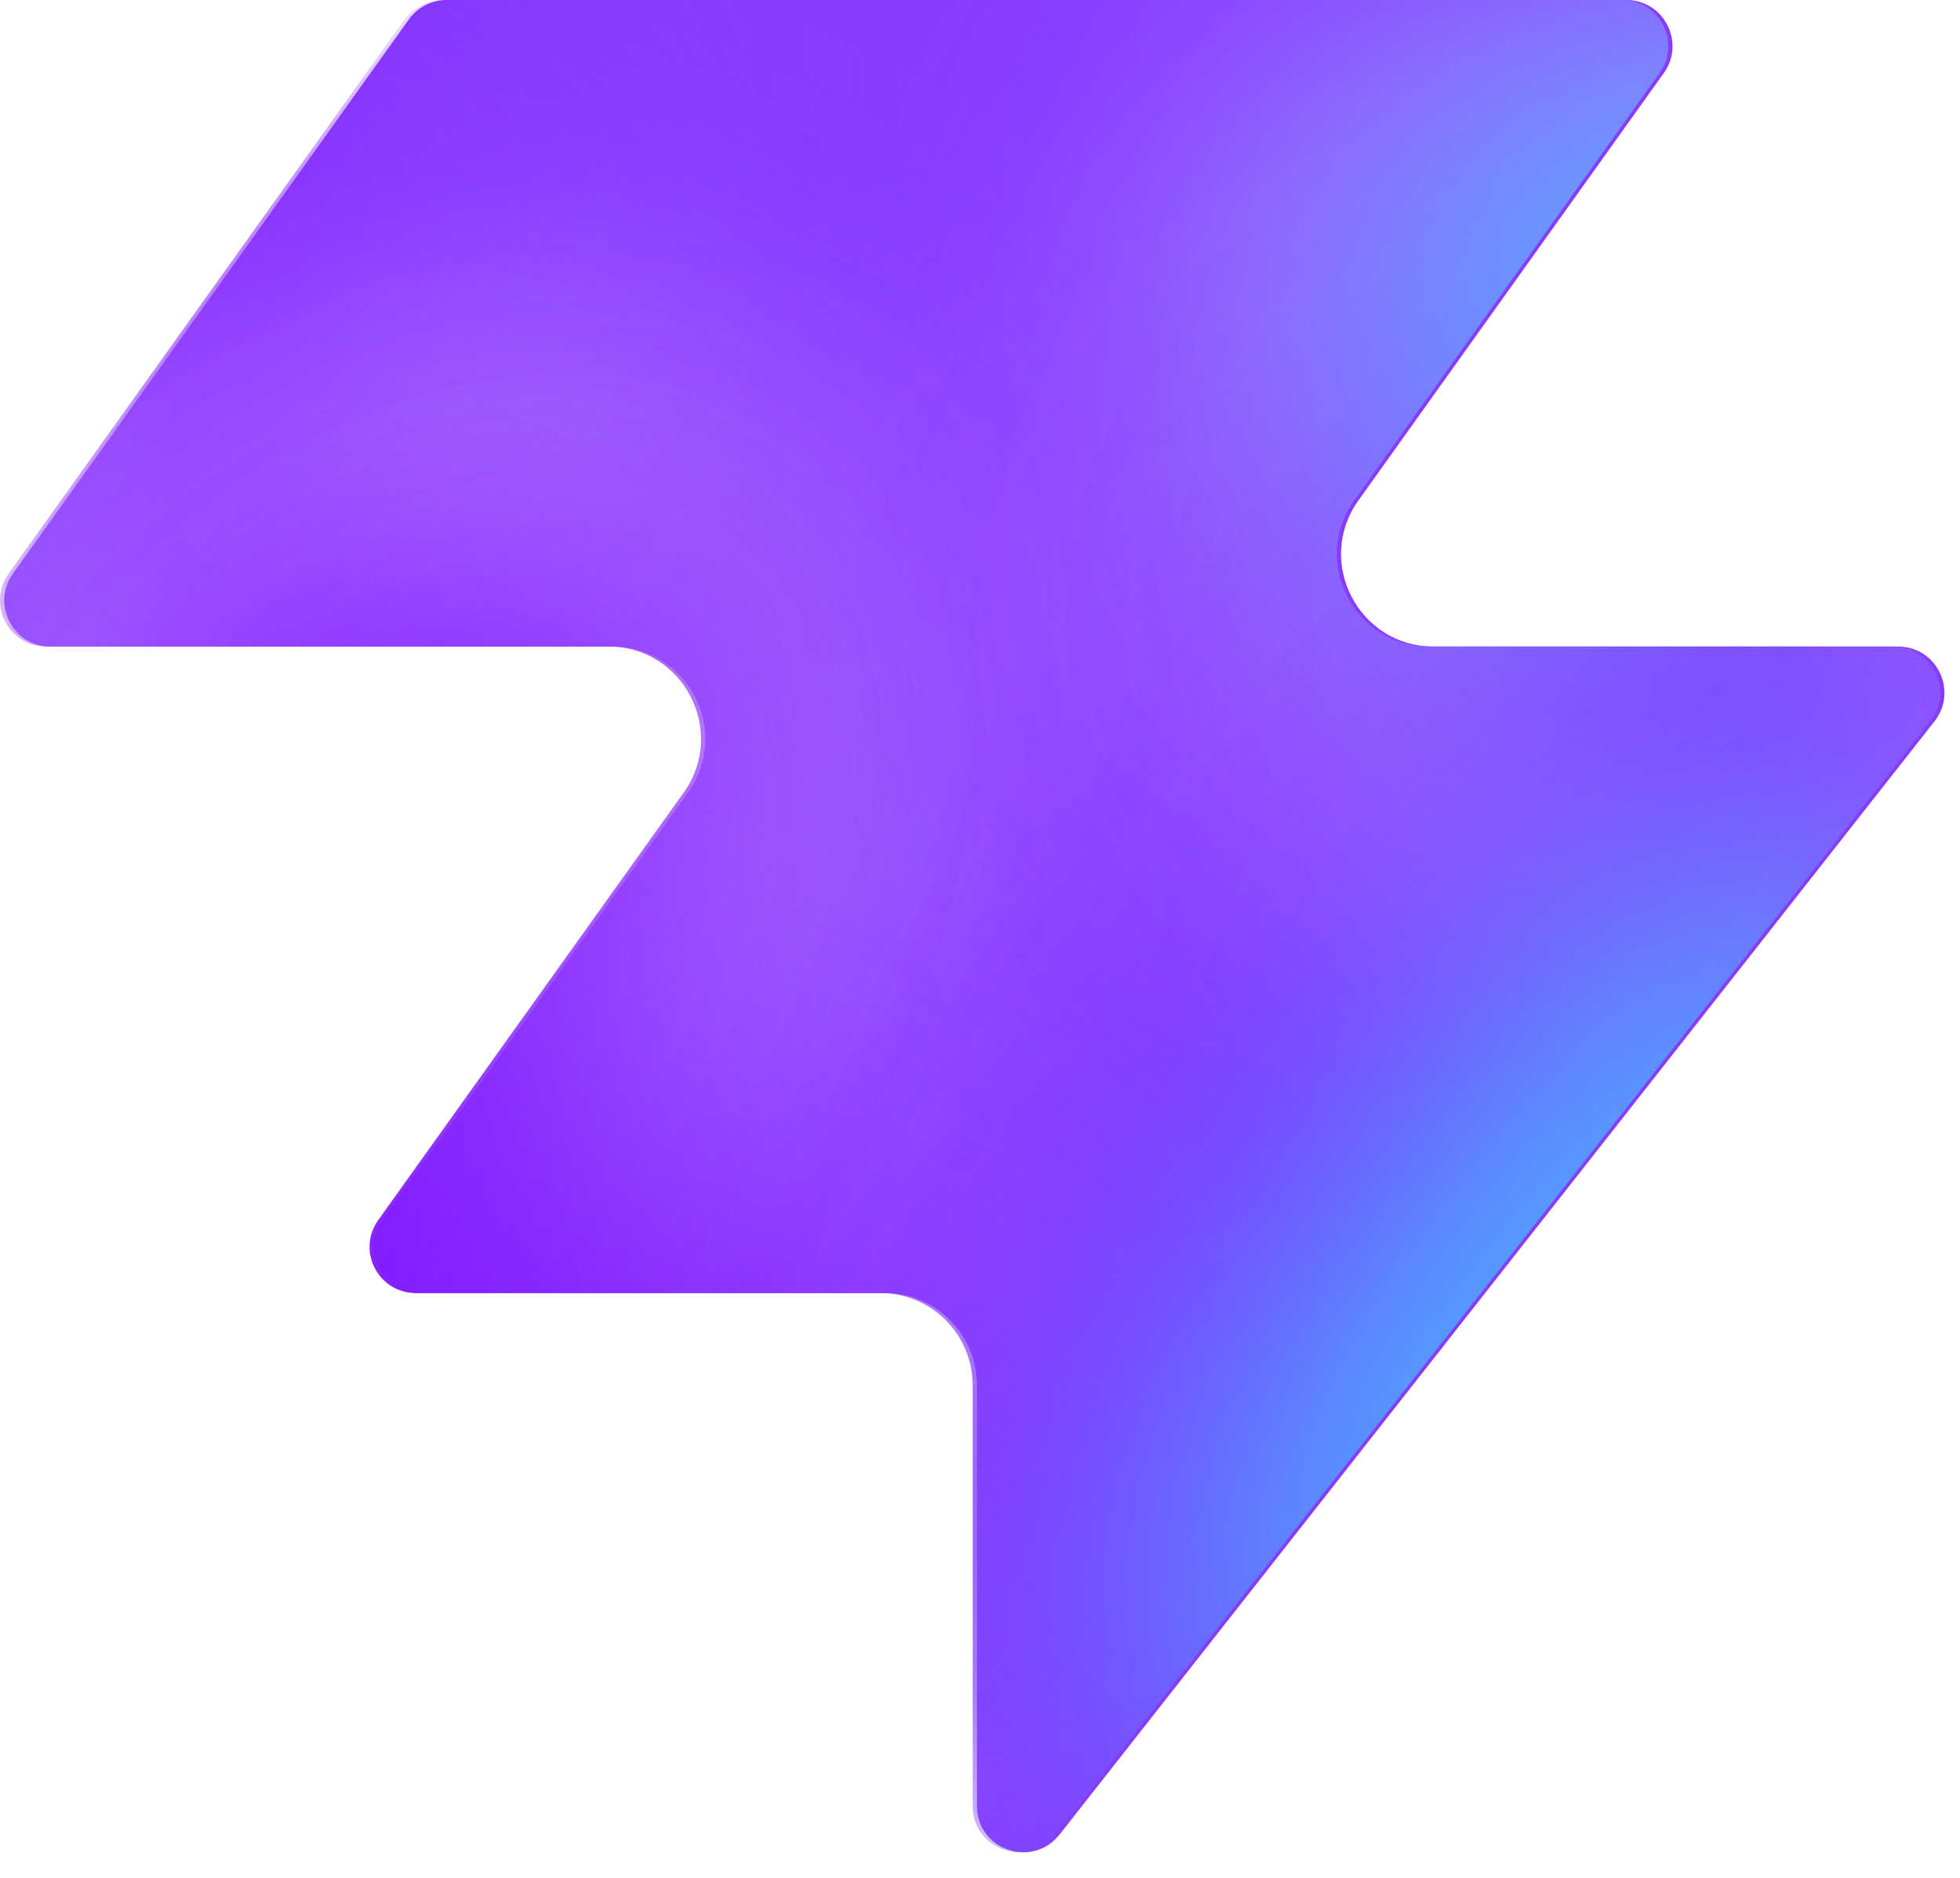
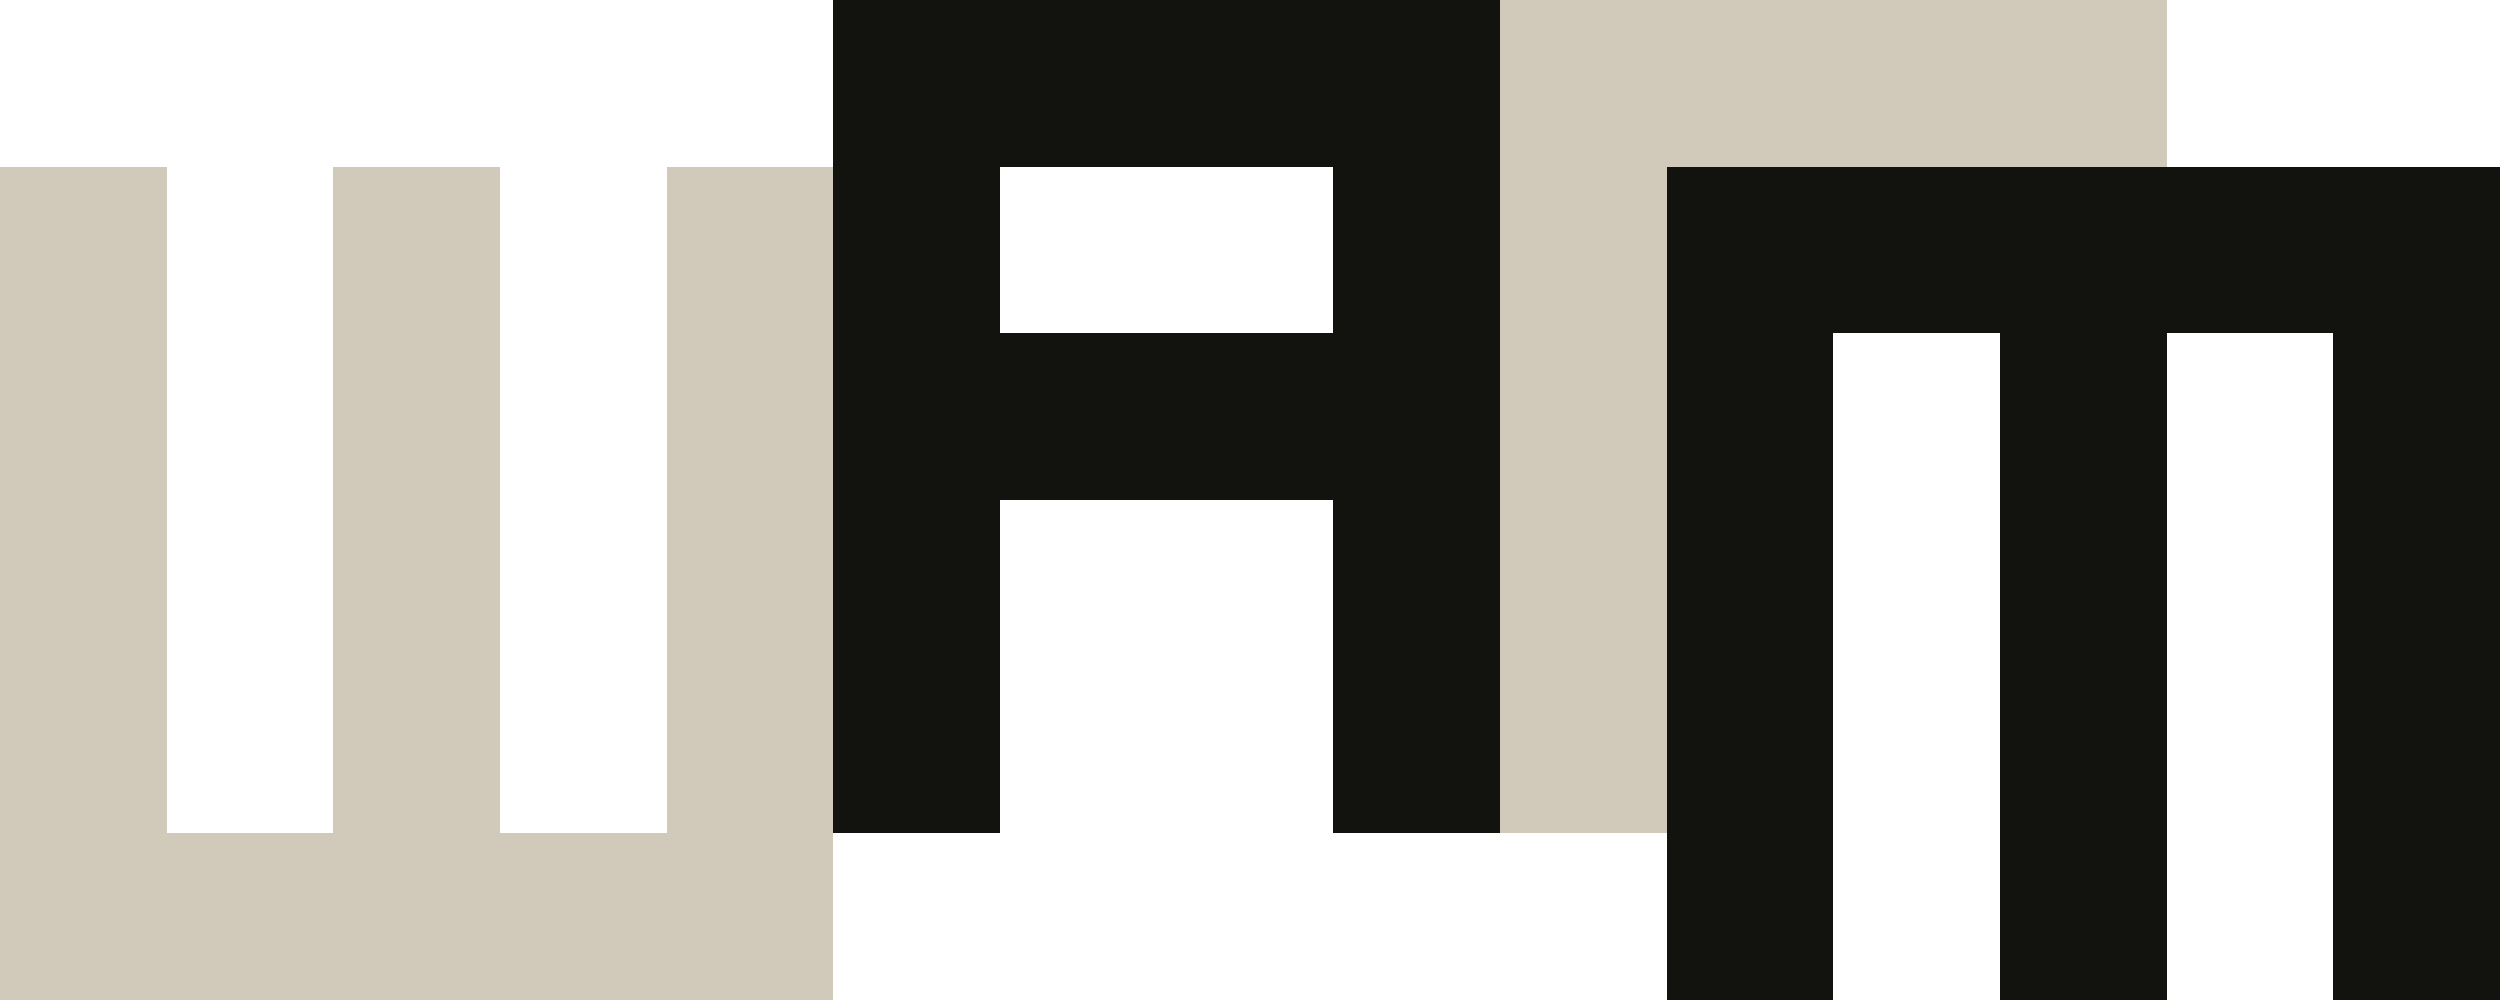
- <svg xmlns="http://www.w3.org/2000/svg" width="48" height="46" fill="none" viewBox="0 0 48 46">
-   <path fill="#863bff" d="M25.946 44.938c-.664.845-2.021.375-2.021-.698V33.937a2.26 2.26 0 0 0-2.262-2.262H10.287c-.92 0-1.456-1.04-.92-1.788l7.48-10.471c1.07-1.497 0-3.578-1.842-3.578H1.237c-.92 0-1.456-1.04-.92-1.788L10.013.474c.214-.297.556-.474.92-.474h28.894c.92 0 1.456 1.04.92 1.788l-7.48 10.471c-1.07 1.498 0 3.579 1.842 3.579h11.377c.943 0 1.473 1.088.89 1.83L25.947 44.94z" style="fill:#863bff;fill:color(display-p3 .525 .23 1);fill-opacity:1" />
-   <mask id="a" width="48" height="46" x="0" y="0" maskUnits="userSpaceOnUse" style="mask-type:alpha">
-     <path fill="#000" d="M25.842 44.938c-.664.844-2.021.375-2.021-.698V33.937a2.26 2.26 0 0 0-2.262-2.262H10.183c-.92 0-1.456-1.04-.92-1.788l7.48-10.471c1.07-1.498 0-3.579-1.842-3.579H1.133c-.92 0-1.456-1.04-.92-1.787L9.91.473c.214-.297.556-.474.92-.474h28.894c.92 0 1.456 1.04.92 1.788l-7.48 10.471c-1.07 1.498 0 3.578 1.842 3.578h11.377c.943 0 1.473 1.088.89 1.832L25.843 44.94z" style="fill:#000;fill-opacity:1" />
-   </mask>
-   <g mask="url(#a)">
-     <g filter="url(#b)">
-       <ellipse cx="5.508" cy="14.704" fill="#ede6ff" rx="5.508" ry="14.704" style="fill:#ede6ff;fill:color(display-p3 .927 .903 1);fill-opacity:1" transform="matrix(.00324 1 1 -.00324 -4.47 31.516)" />
-     </g>
-     <g filter="url(#c)">
-       <ellipse cx="10.399" cy="29.851" fill="#ede6ff" rx="10.399" ry="29.851" style="fill:#ede6ff;fill:color(display-p3 .927 .903 1);fill-opacity:1" transform="matrix(.00324 1 1 -.00324 -39.328 7.883)" />
-     </g>
-     <g filter="url(#d)">
-       <ellipse cx="5.508" cy="30.487" fill="#7e14ff" rx="5.508" ry="30.487" style="fill:#7e14ff;fill:color(display-p3 .492 .077 1);fill-opacity:1" transform="rotate(89.814 -25.913 -14.639)scale(1 -1)" />
-     </g>
-     <g filter="url(#e)">
-       <ellipse cx="5.508" cy="30.599" fill="#7e14ff" rx="5.508" ry="30.599" style="fill:#7e14ff;fill:color(display-p3 .492 .077 1);fill-opacity:1" transform="rotate(89.814 -32.644 -3.334)scale(1 -1)" />
-     </g>
-     <g filter="url(#f)">
-       <ellipse cx="5.508" cy="30.599" fill="#7e14ff" rx="5.508" ry="30.599" style="fill:#7e14ff;fill:color(display-p3 .492 .077 1);fill-opacity:1" transform="matrix(.00324 1 1 -.00324 -34.34 30.47)" />
-     </g>
-     <g filter="url(#g)">
-       <ellipse cx="14.072" cy="22.078" fill="#ede6ff" rx="14.072" ry="22.078" style="fill:#ede6ff;fill:color(display-p3 .927 .903 1);fill-opacity:1" transform="rotate(93.35 24.506 48.493)scale(-1 1)" />
-     </g>
-     <g filter="url(#h)">
-       <ellipse cx="3.47" cy="21.501" fill="#7e14ff" rx="3.47" ry="21.501" style="fill:#7e14ff;fill:color(display-p3 .492 .077 1);fill-opacity:1" transform="rotate(89.009 28.708 47.59)scale(-1 1)" />
-     </g>
-     <g filter="url(#i)">
-       <ellipse cx="3.47" cy="21.501" fill="#7e14ff" rx="3.47" ry="21.501" style="fill:#7e14ff;fill:color(display-p3 .492 .077 1);fill-opacity:1" transform="rotate(89.009 28.708 47.59)scale(-1 1)" />
-     </g>
-     <g filter="url(#j)">
-       <ellipse cx=".387" cy="8.972" fill="#7e14ff" rx="4.407" ry="29.108" style="fill:#7e14ff;fill:color(display-p3 .492 .077 1);fill-opacity:1" transform="rotate(39.51 .387 8.972)" />
-     </g>
-     <g filter="url(#k)">
-       <ellipse cx="47.523" cy="-6.092" fill="#7e14ff" rx="4.407" ry="29.108" style="fill:#7e14ff;fill:color(display-p3 .492 .077 1);fill-opacity:1" transform="rotate(37.892 47.523 -6.092)" />
-     </g>
-     <g filter="url(#l)">
-       <ellipse cx="41.412" cy="6.333" fill="#47bfff" rx="5.971" ry="9.665" style="fill:#47bfff;fill:color(display-p3 .28 .748 1);fill-opacity:1" transform="rotate(37.892 41.412 6.333)" />
-     </g>
-     <g filter="url(#m)">
-       <ellipse cx="-1.879" cy="38.332" fill="#7e14ff" rx="4.407" ry="29.108" style="fill:#7e14ff;fill:color(display-p3 .492 .077 1);fill-opacity:1" transform="rotate(37.892 -1.88 38.332)" />
-     </g>
-     <g filter="url(#n)">
-       <ellipse cx="-1.879" cy="38.332" fill="#7e14ff" rx="4.407" ry="29.108" style="fill:#7e14ff;fill:color(display-p3 .492 .077 1);fill-opacity:1" transform="rotate(37.892 -1.88 38.332)" />
-     </g>
-     <g filter="url(#o)">
-       <ellipse cx="35.651" cy="29.907" fill="#7e14ff" rx="4.407" ry="29.108" style="fill:#7e14ff;fill:color(display-p3 .492 .077 1);fill-opacity:1" transform="rotate(37.892 35.651 29.907)" />
-     </g>
-     <g filter="url(#p)">
-       <ellipse cx="38.418" cy="32.4" fill="#47bfff" rx="5.971" ry="15.297" style="fill:#47bfff;fill:color(display-p3 .28 .748 1);fill-opacity:1" transform="rotate(37.892 38.418 32.4)" />
-     </g>
+ <svg xmlns="http://www.w3.org/2000/svg" viewBox="0 0 30 12" width="30" height="12" fill="none" shape-rendering="crispEdges">
+   <g fill="#d1c9b9">
+     <rect x="18" width="8" height="2" />
+     <rect y="2" width="2" height="10" />
+     <rect x="4" y="2" width="2" height="10" />
+     <rect x="8" y="2" width="2" height="10" />
+     <rect x="18" y="2" width="2" height="8" />
+     <rect x="2" y="10" width="2" height="2" />
+     <rect x="6" y="10" width="2" height="2" />
  </g>
-   <defs>
-     <filter id="b" width="60.045" height="41.654" x="-19.77" y="16.149" color-interpolation-filters="sRGB" filterUnits="userSpaceOnUse">
-       <feFlood flood-opacity="0" result="BackgroundImageFix" />
-       <feBlend in="SourceGraphic" in2="BackgroundImageFix" result="shape" />
-       <feGaussianBlur result="effect1_foregroundBlur_2002_17158" stdDeviation="7.659" />
-     </filter>
-     <filter id="c" width="90.34" height="51.437" x="-54.613" y="-7.533" color-interpolation-filters="sRGB" filterUnits="userSpaceOnUse">
-       <feFlood flood-opacity="0" result="BackgroundImageFix" />
-       <feBlend in="SourceGraphic" in2="BackgroundImageFix" result="shape" />
-       <feGaussianBlur result="effect1_foregroundBlur_2002_17158" stdDeviation="7.659" />
-     </filter>
-     <filter id="d" width="79.355" height="29.4" x="-49.64" y="2.03" color-interpolation-filters="sRGB" filterUnits="userSpaceOnUse">
-       <feFlood flood-opacity="0" result="BackgroundImageFix" />
-       <feBlend in="SourceGraphic" in2="BackgroundImageFix" result="shape" />
-       <feGaussianBlur result="effect1_foregroundBlur_2002_17158" stdDeviation="4.596" />
-     </filter>
-     <filter id="e" width="79.579" height="29.4" x="-45.045" y="20.029" color-interpolation-filters="sRGB" filterUnits="userSpaceOnUse">
-       <feFlood flood-opacity="0" result="BackgroundImageFix" />
-       <feBlend in="SourceGraphic" in2="BackgroundImageFix" result="shape" />
-       <feGaussianBlur result="effect1_foregroundBlur_2002_17158" stdDeviation="4.596" />
-     </filter>
-     <filter id="f" width="79.579" height="29.4" x="-43.513" y="21.178" color-interpolation-filters="sRGB" filterUnits="userSpaceOnUse">
-       <feFlood flood-opacity="0" result="BackgroundImageFix" />
-       <feBlend in="SourceGraphic" in2="BackgroundImageFix" result="shape" />
-       <feGaussianBlur result="effect1_foregroundBlur_2002_17158" stdDeviation="4.596" />
-     </filter>
-     <filter id="g" width="74.749" height="58.852" x="15.756" y="-17.901" color-interpolation-filters="sRGB" filterUnits="userSpaceOnUse">
-       <feFlood flood-opacity="0" result="BackgroundImageFix" />
-       <feBlend in="SourceGraphic" in2="BackgroundImageFix" result="shape" />
-       <feGaussianBlur result="effect1_foregroundBlur_2002_17158" stdDeviation="7.659" />
-     </filter>
-     <filter id="h" width="61.377" height="25.362" x="23.548" y="2.284" color-interpolation-filters="sRGB" filterUnits="userSpaceOnUse">
-       <feFlood flood-opacity="0" result="BackgroundImageFix" />
-       <feBlend in="SourceGraphic" in2="BackgroundImageFix" result="shape" />
-       <feGaussianBlur result="effect1_foregroundBlur_2002_17158" stdDeviation="4.596" />
-     </filter>
-     <filter id="i" width="61.377" height="25.362" x="23.548" y="2.284" color-interpolation-filters="sRGB" filterUnits="userSpaceOnUse">
-       <feFlood flood-opacity="0" result="BackgroundImageFix" />
-       <feBlend in="SourceGraphic" in2="BackgroundImageFix" result="shape" />
-       <feGaussianBlur result="effect1_foregroundBlur_2002_17158" stdDeviation="4.596" />
-     </filter>
-     <filter id="j" width="56.045" height="63.649" x="-27.636" y="-22.853" color-interpolation-filters="sRGB" filterUnits="userSpaceOnUse">
-       <feFlood flood-opacity="0" result="BackgroundImageFix" />
-       <feBlend in="SourceGraphic" in2="BackgroundImageFix" result="shape" />
-       <feGaussianBlur result="effect1_foregroundBlur_2002_17158" stdDeviation="4.596" />
-     </filter>
-     <filter id="k" width="54.814" height="64.646" x="20.116" y="-38.415" color-interpolation-filters="sRGB" filterUnits="userSpaceOnUse">
-       <feFlood flood-opacity="0" result="BackgroundImageFix" />
-       <feBlend in="SourceGraphic" in2="BackgroundImageFix" result="shape" />
-       <feGaussianBlur result="effect1_foregroundBlur_2002_17158" stdDeviation="4.596" />
-     </filter>
-     <filter id="l" width="33.541" height="35.313" x="24.641" y="-11.323" color-interpolation-filters="sRGB" filterUnits="userSpaceOnUse">
-       <feFlood flood-opacity="0" result="BackgroundImageFix" />
-       <feBlend in="SourceGraphic" in2="BackgroundImageFix" result="shape" />
-       <feGaussianBlur result="effect1_foregroundBlur_2002_17158" stdDeviation="4.596" />
-     </filter>
-     <filter id="m" width="54.814" height="64.646" x="-29.286" y="6.009" color-interpolation-filters="sRGB" filterUnits="userSpaceOnUse">
-       <feFlood flood-opacity="0" result="BackgroundImageFix" />
-       <feBlend in="SourceGraphic" in2="BackgroundImageFix" result="shape" />
-       <feGaussianBlur result="effect1_foregroundBlur_2002_17158" stdDeviation="4.596" />
-     </filter>
-     <filter id="n" width="54.814" height="64.646" x="-29.286" y="6.009" color-interpolation-filters="sRGB" filterUnits="userSpaceOnUse">
-       <feFlood flood-opacity="0" result="BackgroundImageFix" />
-       <feBlend in="SourceGraphic" in2="BackgroundImageFix" result="shape" />
-       <feGaussianBlur result="effect1_foregroundBlur_2002_17158" stdDeviation="4.596" />
-     </filter>
-     <filter id="o" width="54.814" height="64.646" x="8.244" y="-2.416" color-interpolation-filters="sRGB" filterUnits="userSpaceOnUse">
-       <feFlood flood-opacity="0" result="BackgroundImageFix" />
-       <feBlend in="SourceGraphic" in2="BackgroundImageFix" result="shape" />
-       <feGaussianBlur result="effect1_foregroundBlur_2002_17158" stdDeviation="4.596" />
-     </filter>
-     <filter id="p" width="39.409" height="43.623" x="18.713" y="10.588" color-interpolation-filters="sRGB" filterUnits="userSpaceOnUse">
-       <feFlood flood-opacity="0" result="BackgroundImageFix" />
-       <feBlend in="SourceGraphic" in2="BackgroundImageFix" result="shape" />
-       <feGaussianBlur result="effect1_foregroundBlur_2002_17158" stdDeviation="4.596" />
-     </filter>
-   </defs>
+   <g fill="#12130f">
+     <rect x="10" width="8" height="2" />
+     <rect x="10" y="2" width="2" height="8" />
+     <rect x="16" y="2" width="2" height="8" />
+     <rect x="12" y="4" width="4" height="2" />
+     <rect x="20" y="2" width="10" height="2" />
+     <rect x="20" y="4" width="2" height="8" />
+     <rect x="24" y="4" width="2" height="8" />
+     <rect x="28" y="4" width="2" height="8" />
+   </g>
</svg>
